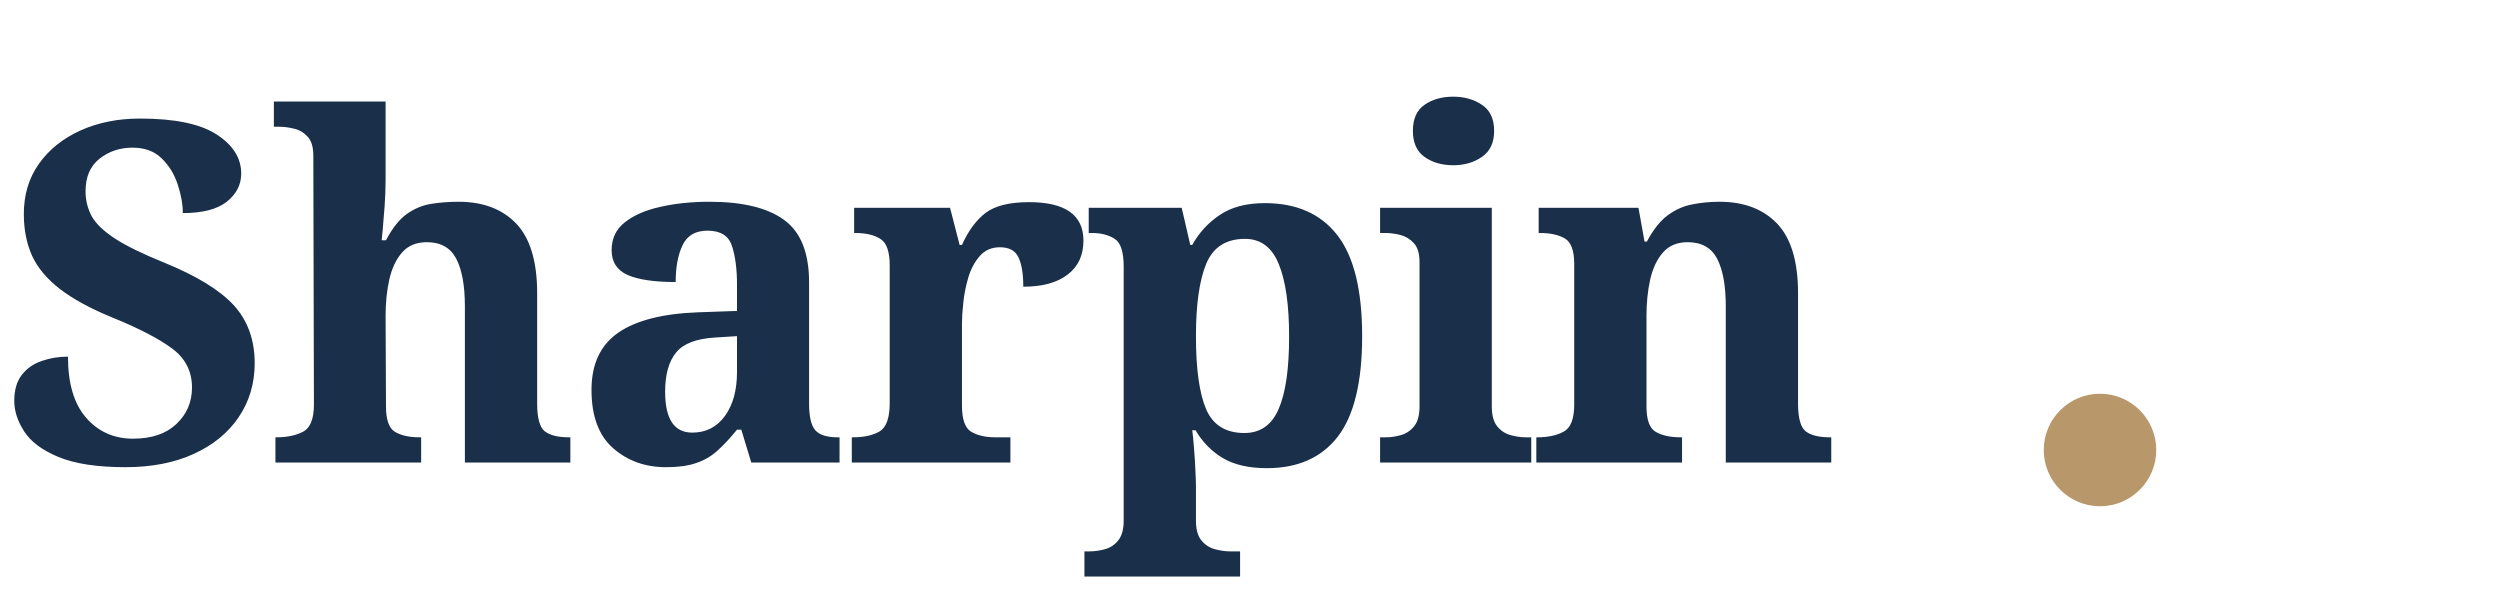
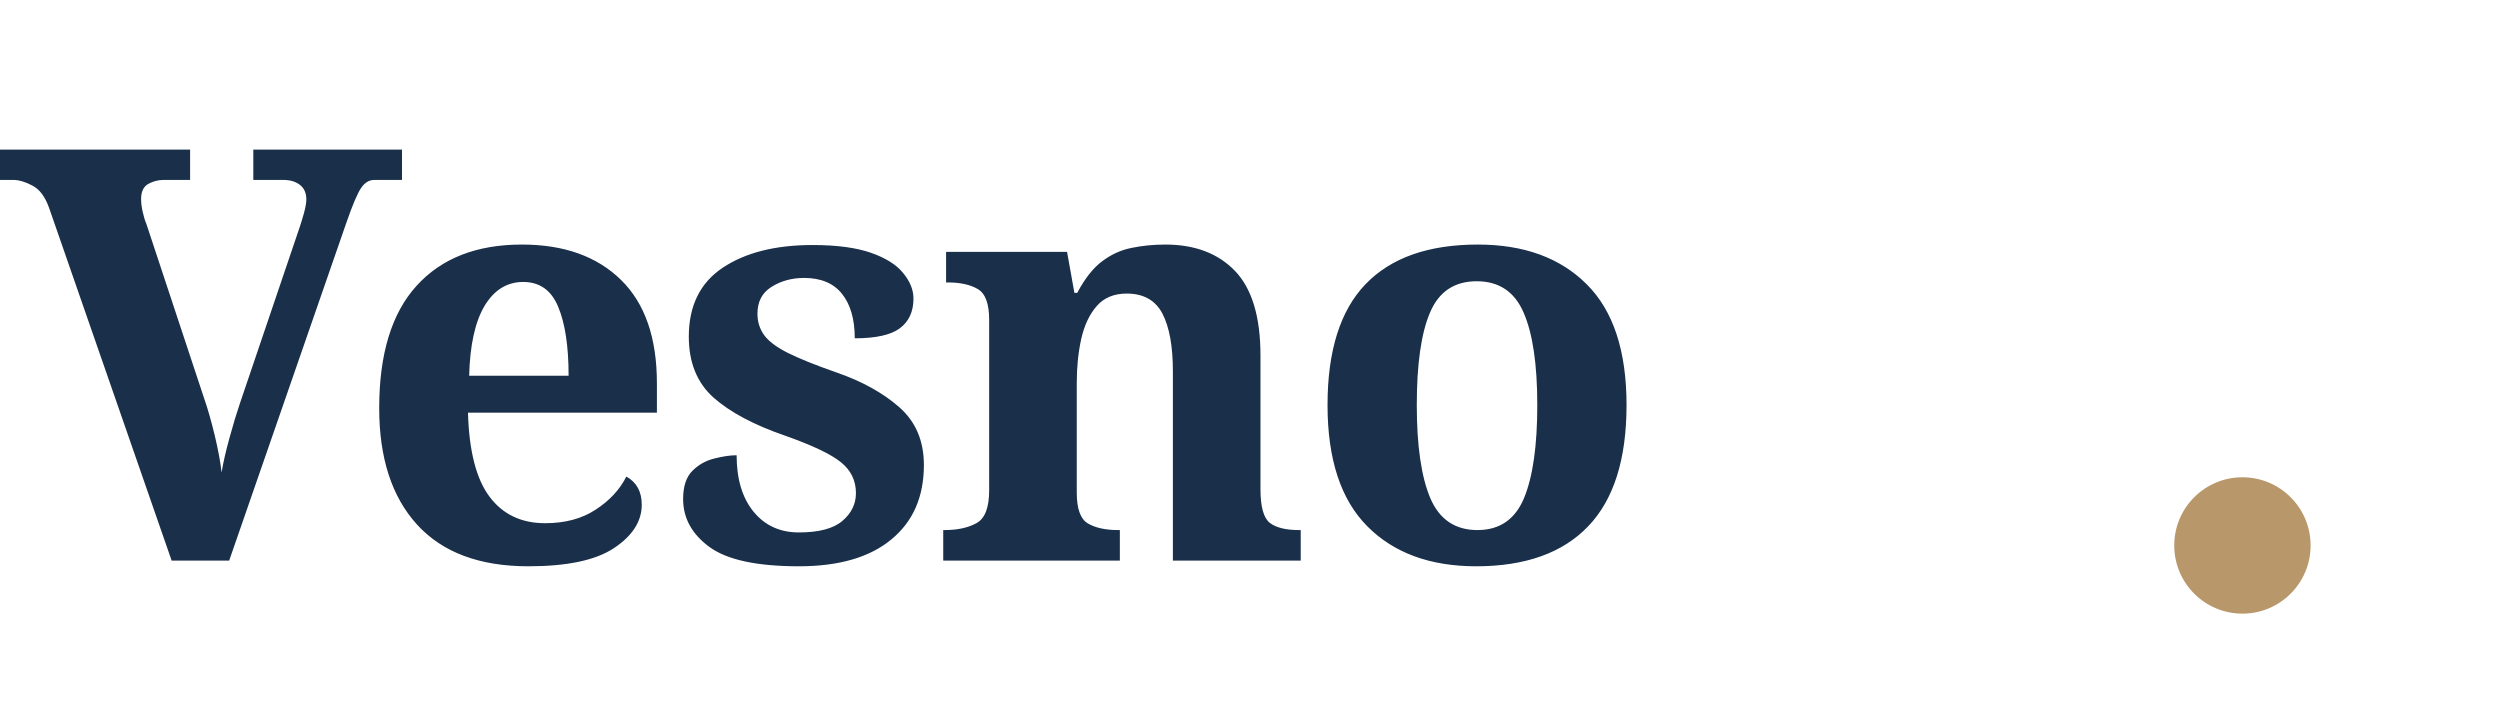
- <svg xmlns="http://www.w3.org/2000/svg" viewBox="0 0 200 48" fill="none">
-   <text x="0" y="37" font-family="'Cormorant Garamond', Georgia, serif" font-size="38" font-weight="700" fill="#1a2f4a" letter-spacing="-1">Sharpin</text>
-   <circle cx="168" cy="36" r="4.5" fill="#b8976a" />
+ <svg xmlns="http://www.w3.org/2000/svg" viewBox="0 0 165 48" fill="none">
+   <text x="0" y="37" font-family="'Cormorant Garamond', Georgia, serif" font-size="38" font-weight="700" fill="#1a2f4a" letter-spacing="-1">Vesno</text>
+   <circle cx="148" cy="36" r="4.5" fill="#b8976a" />
</svg>
